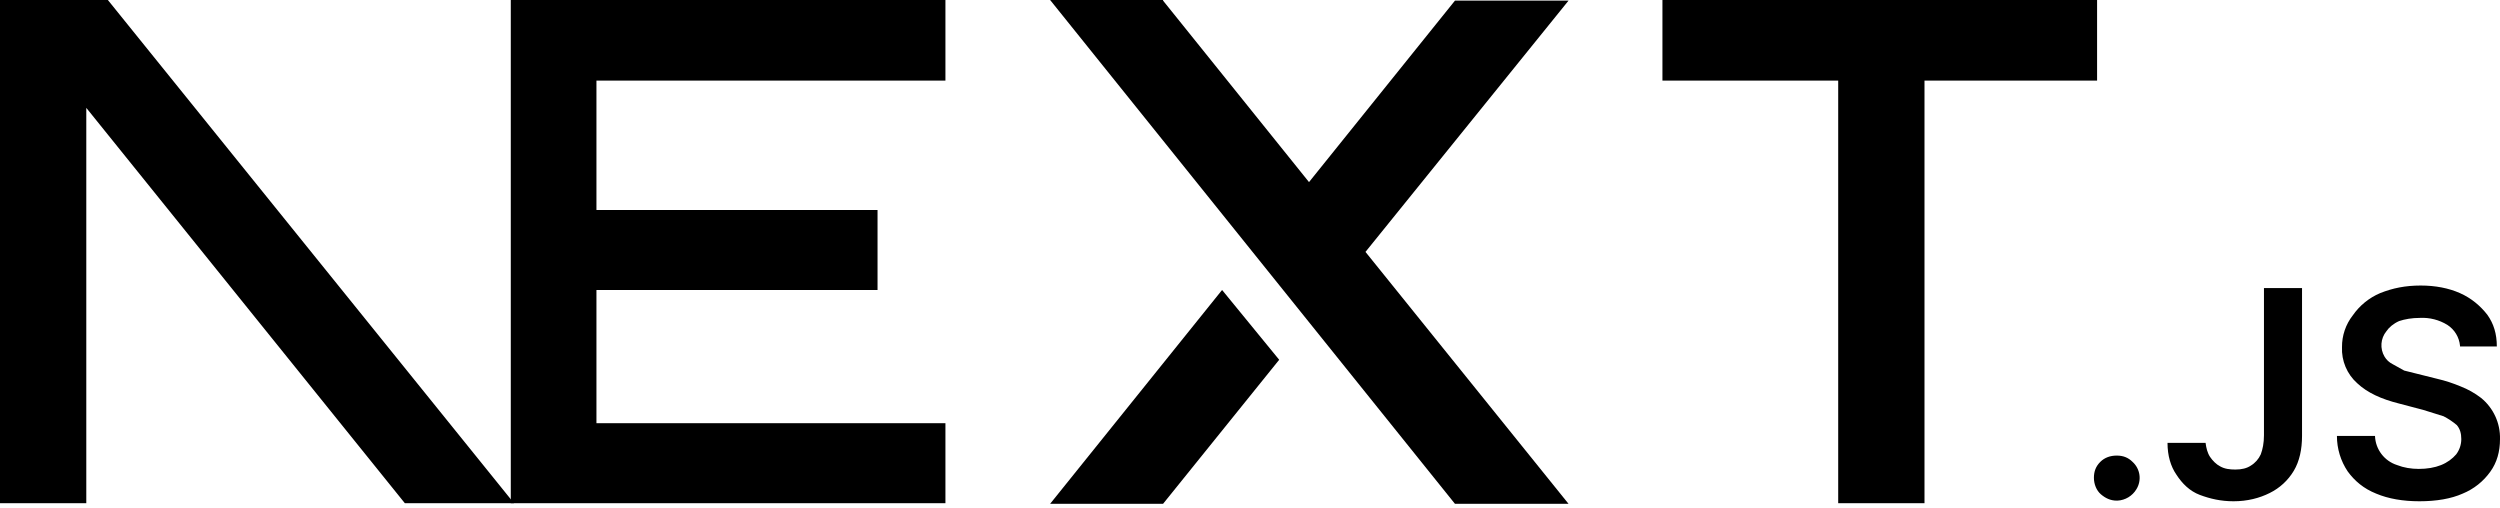
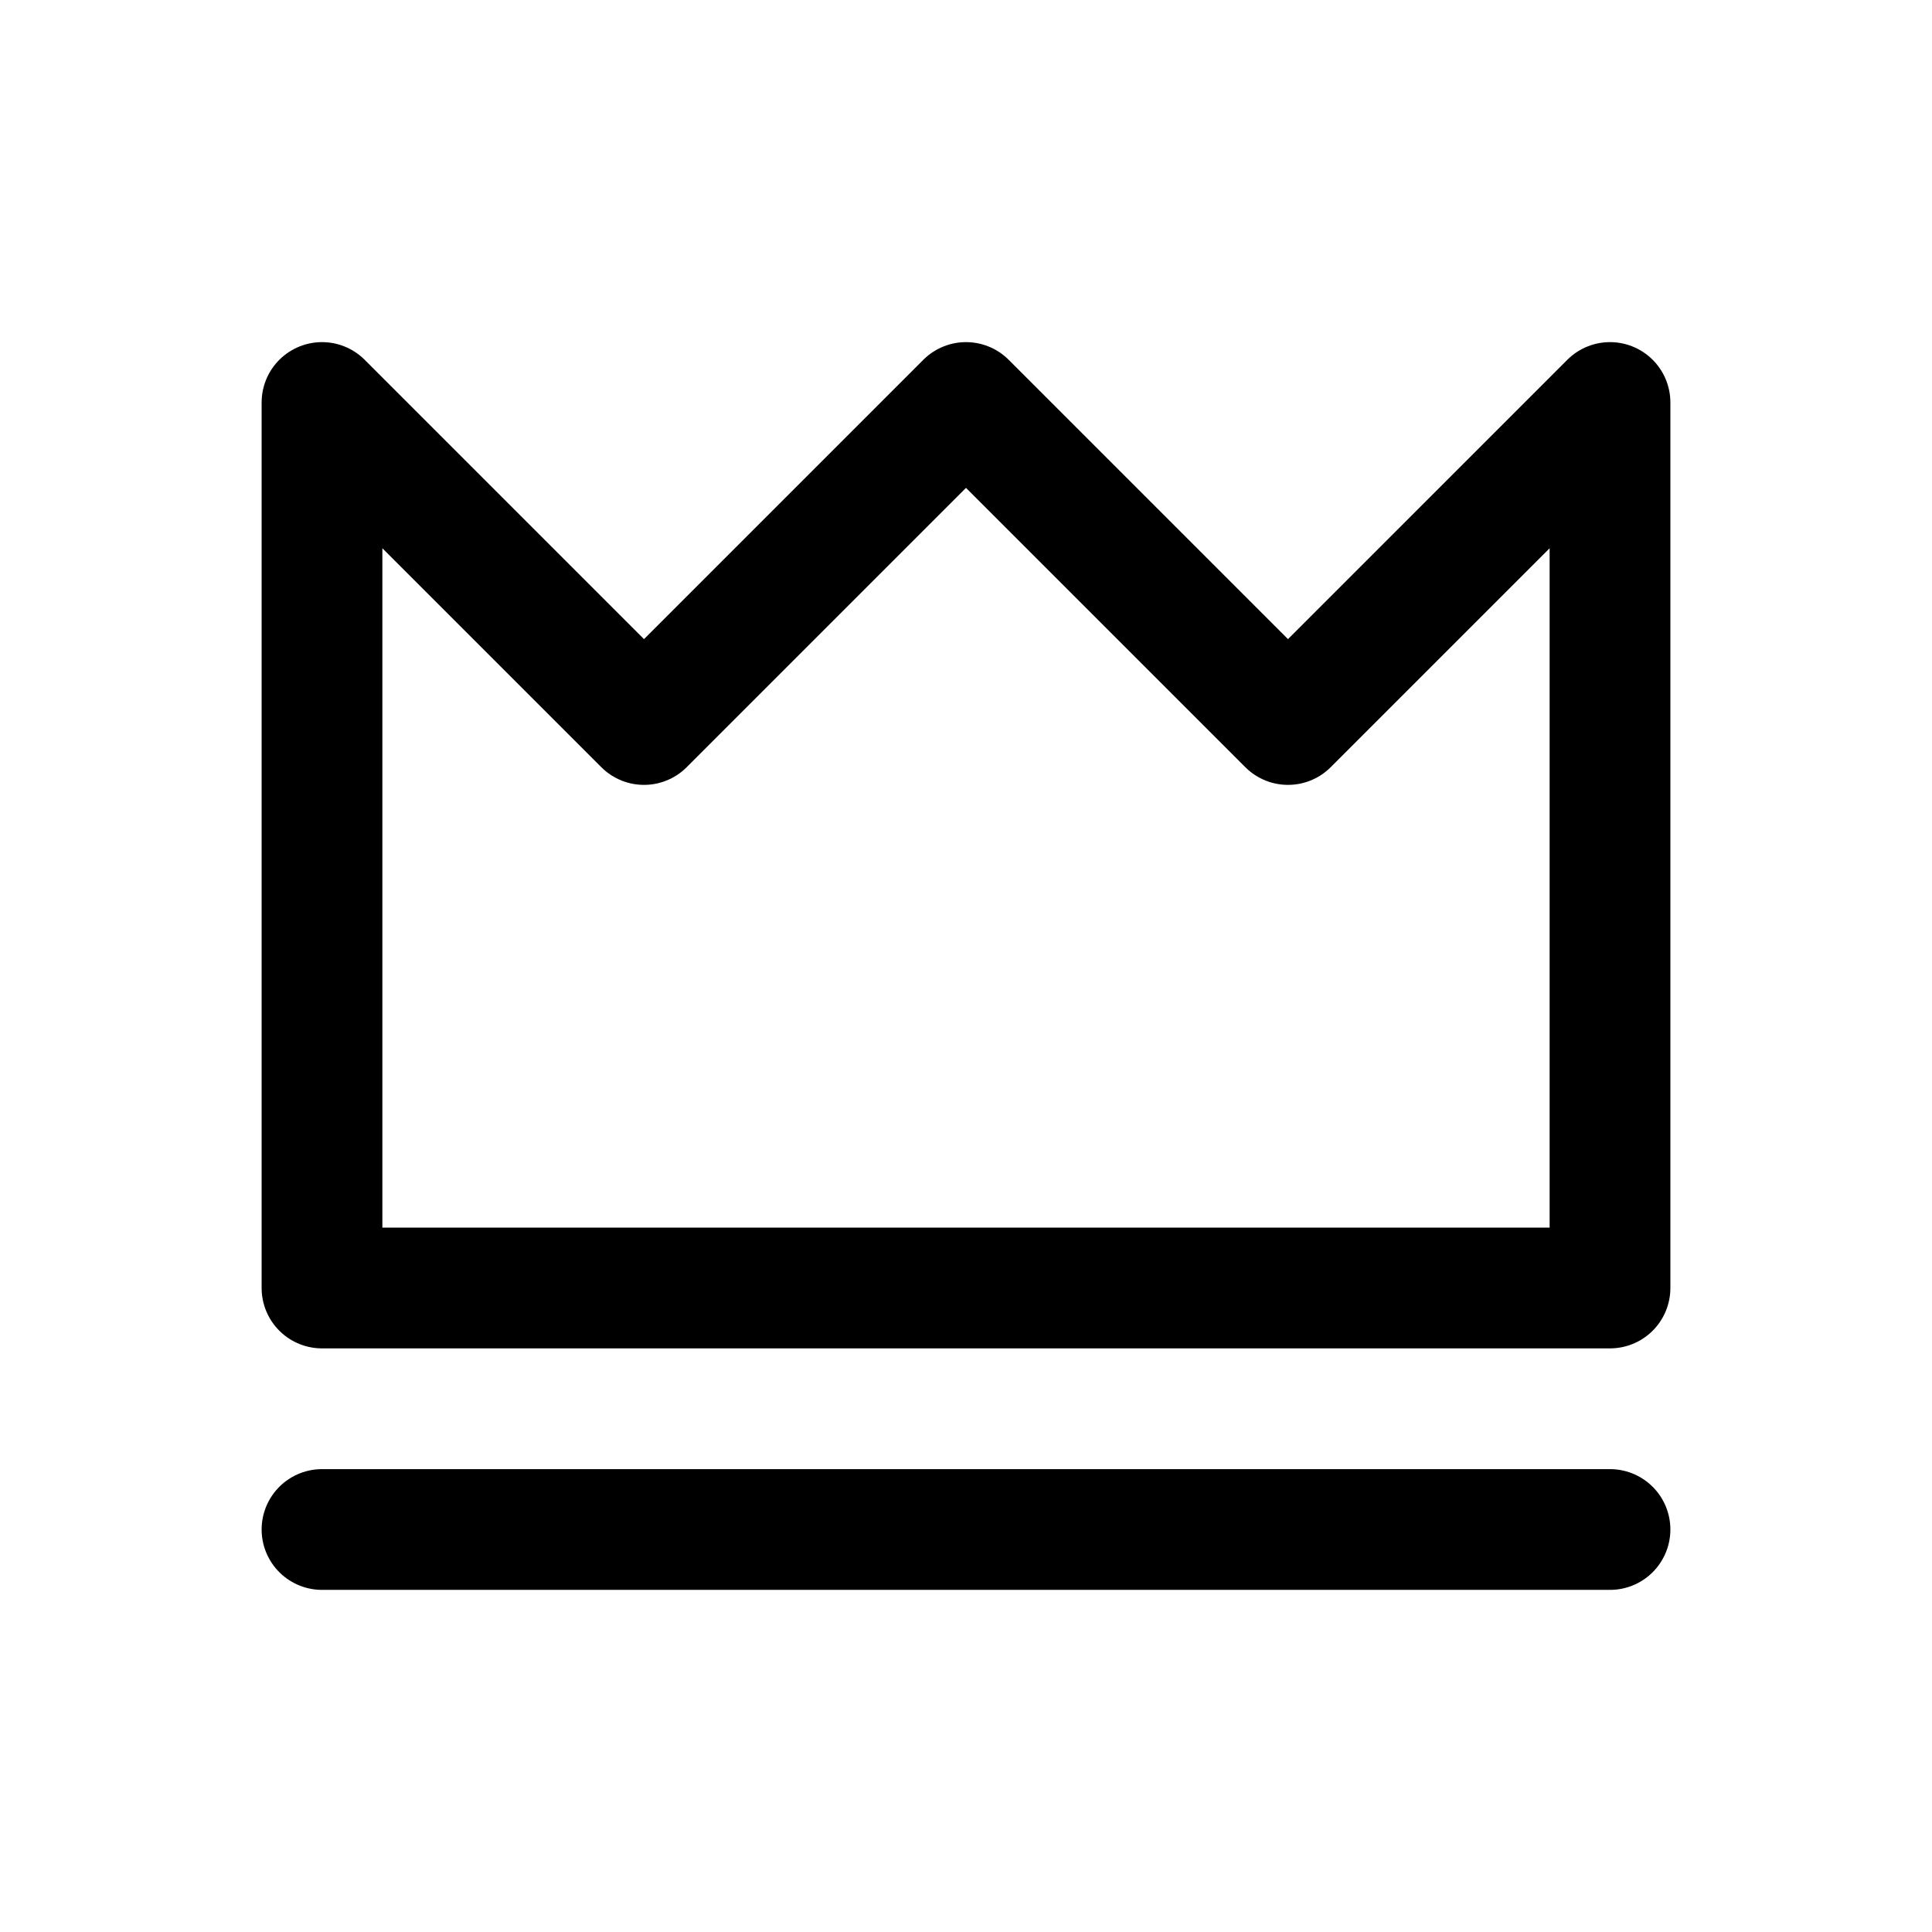
- <svg xmlns="http://www.w3.org/2000/svg" fill="none" viewBox="0 0 394 80">
-   <path fill="#000" d="M262 0h68.5v12.7h-27.2v66.6h-13.6V12.7H262V0ZM149 0v12.7H94v20.4h44.3v12.6H94v21h55v12.6H80.5V0h68.7zm34.3 0h-17.8l63.8 79.4h17.9l-32-39.7 32-39.6h-17.9l-23 28.6-23-28.6zm18.3 56.7-9-11-27.1 33.7h17.8l18.3-22.7z" />
-   <path fill="#000" d="M81 79.3 17 0H0v79.3h13.6V17l50.2 62.3H81Zm252.6-.4c-1 0-1.8-.4-2.5-1s-1.1-1.6-1.1-2.6.3-1.8 1-2.5 1.6-1 2.6-1 1.8.3 2.5 1a3.4 3.4 0 0 1 .6 4.3 3.7 3.7 0 0 1-3 1.8zm23.2-33.5h6v23.3c0 2.1-.4 4-1.3 5.5a9.1 9.1 0 0 1-3.8 3.5c-1.6.8-3.5 1.3-5.7 1.3-2 0-3.7-.4-5.3-1s-2.8-1.8-3.7-3.2c-.9-1.3-1.4-3-1.4-5h6c.1.8.3 1.6.7 2.2s1 1.2 1.6 1.5c.7.4 1.5.5 2.4.5 1 0 1.8-.2 2.4-.6a4 4 0 0 0 1.6-1.8c.3-.8.5-1.8.5-3V45.5zm30.9 9.1a4.4 4.4 0 0 0-2-3.3 7.5 7.5 0 0 0-4.3-1.1c-1.3 0-2.4.2-3.3.5-.9.4-1.6 1-2 1.6a3.5 3.5 0 0 0-.3 4c.3.5.7.9 1.3 1.2l1.8 1 2 .5 3.2.8c1.3.3 2.5.7 3.7 1.2a13 13 0 0 1 3.2 1.8 8.1 8.1 0 0 1 3 6.5c0 2-.5 3.7-1.5 5.1a10 10 0 0 1-4.4 3.5c-1.8.8-4.1 1.2-6.8 1.2-2.6 0-4.9-.4-6.8-1.2-2-.8-3.4-2-4.5-3.5a10 10 0 0 1-1.7-5.6h6a5 5 0 0 0 3.5 4.6c1 .4 2.2.6 3.4.6 1.3 0 2.5-.2 3.5-.6 1-.4 1.8-1 2.4-1.7a4 4 0 0 0 .8-2.4c0-.9-.2-1.6-.7-2.2a11 11 0 0 0-2.1-1.4l-3.2-1-3.8-1c-2.8-.7-5-1.7-6.6-3.2a7.2 7.2 0 0 1-2.4-5.7 8 8 0 0 1 1.7-5 10 10 0 0 1 4.3-3.5c2-.8 4-1.2 6.4-1.2 2.3 0 4.4.4 6.2 1.2 1.8.8 3.2 2 4.3 3.4 1 1.4 1.5 3 1.5 5h-5.8z" />
+ <svg xmlns="http://www.w3.org/2000/svg" width="800px" height="800px" viewBox="0 0 24 24" fill="none">
+   <path d="M4 19H20M4 5V16H20V5L16 9L12 5L8 9L4 5Z" stroke="#000000" stroke-width="1.5" stroke-linecap="round" stroke-linejoin="round" />
</svg>
